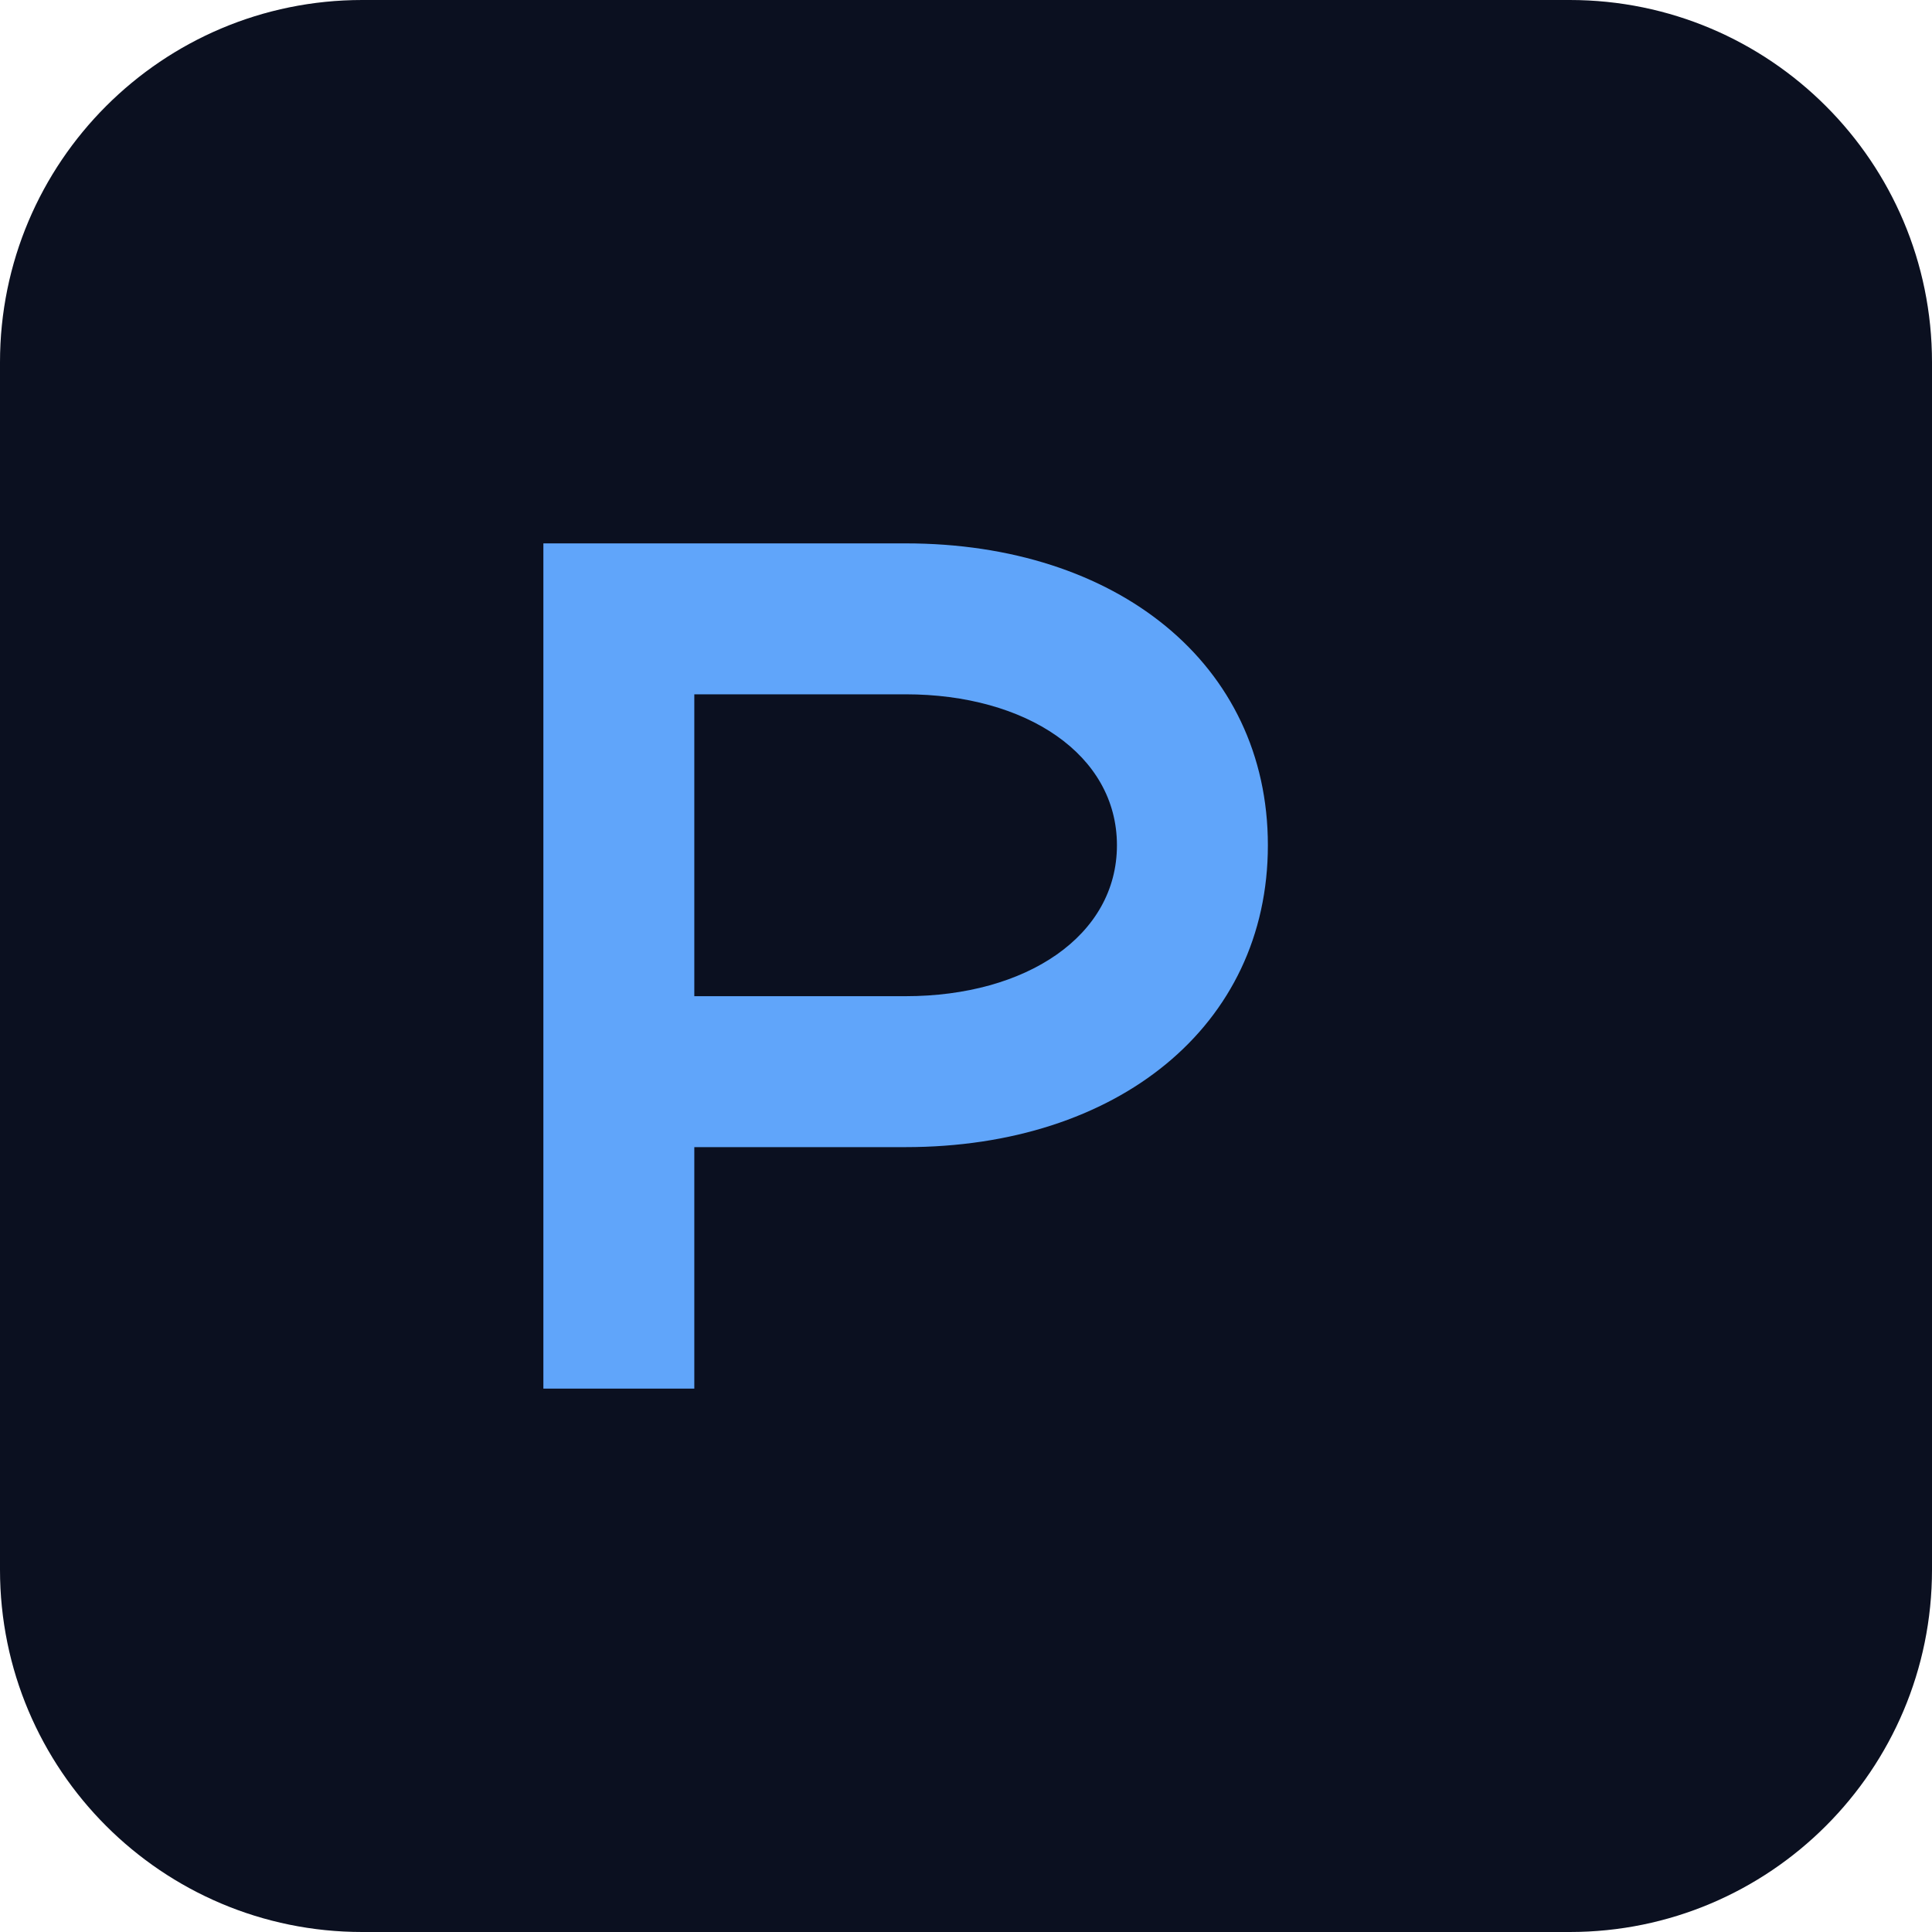
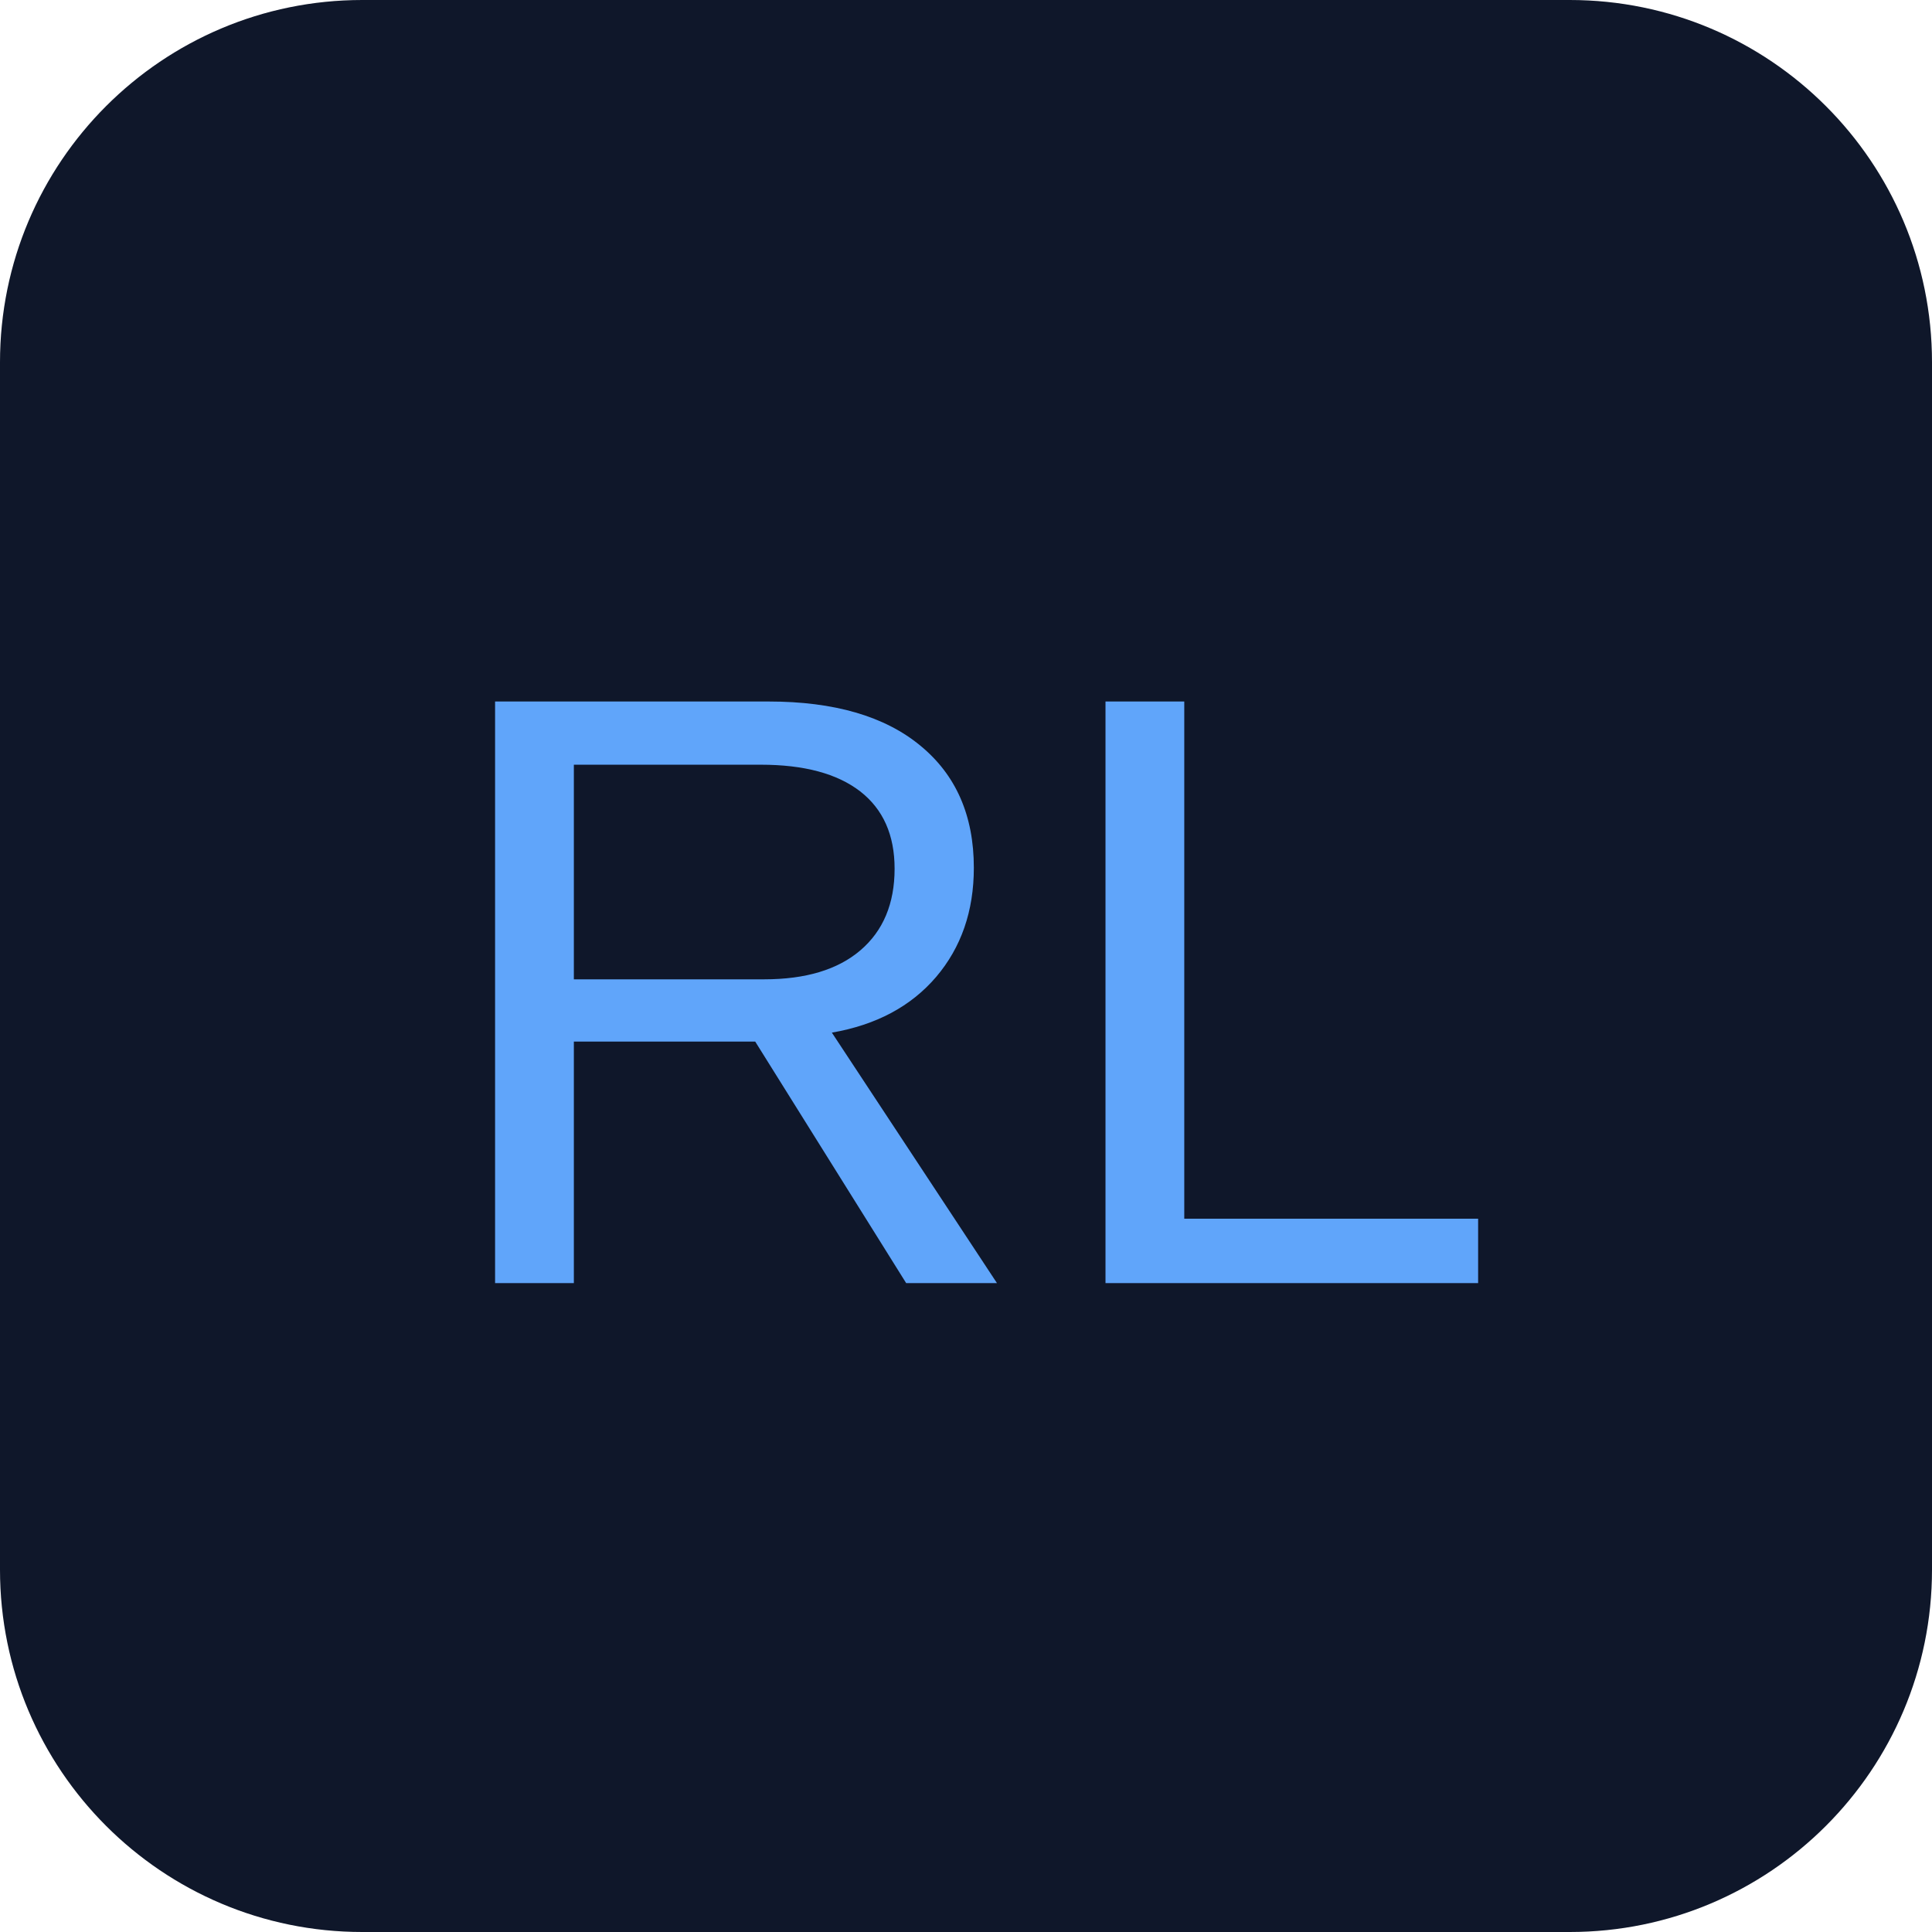
- <svg xmlns="http://www.w3.org/2000/svg" viewBox="0 0 64 64">
-   <rect width="64" height="64" rx="12" fill="#0B1020" />
-   <path d="M18 46V18h12c7 0 12 4 12 10s-5 10-12 10h-7v8h-5zm5-13h7c4 0 7-2 7-5s-3-5-7-5h-7v10z" fill="#60A5FA" />
+ <svg xmlns="http://www.w3.org/2000/svg" width="128" height="128" viewBox="0 0 128 128">
+   <rect width="128" height="128" rx="24" fill="#0f172a" />
+   <text x="50%" y="54%" dominant-baseline="middle" text-anchor="middle" font-size="56" fill="#60a5fa" font-family="Arial, Helvetica, sans-serif">RL</text>
</svg>
